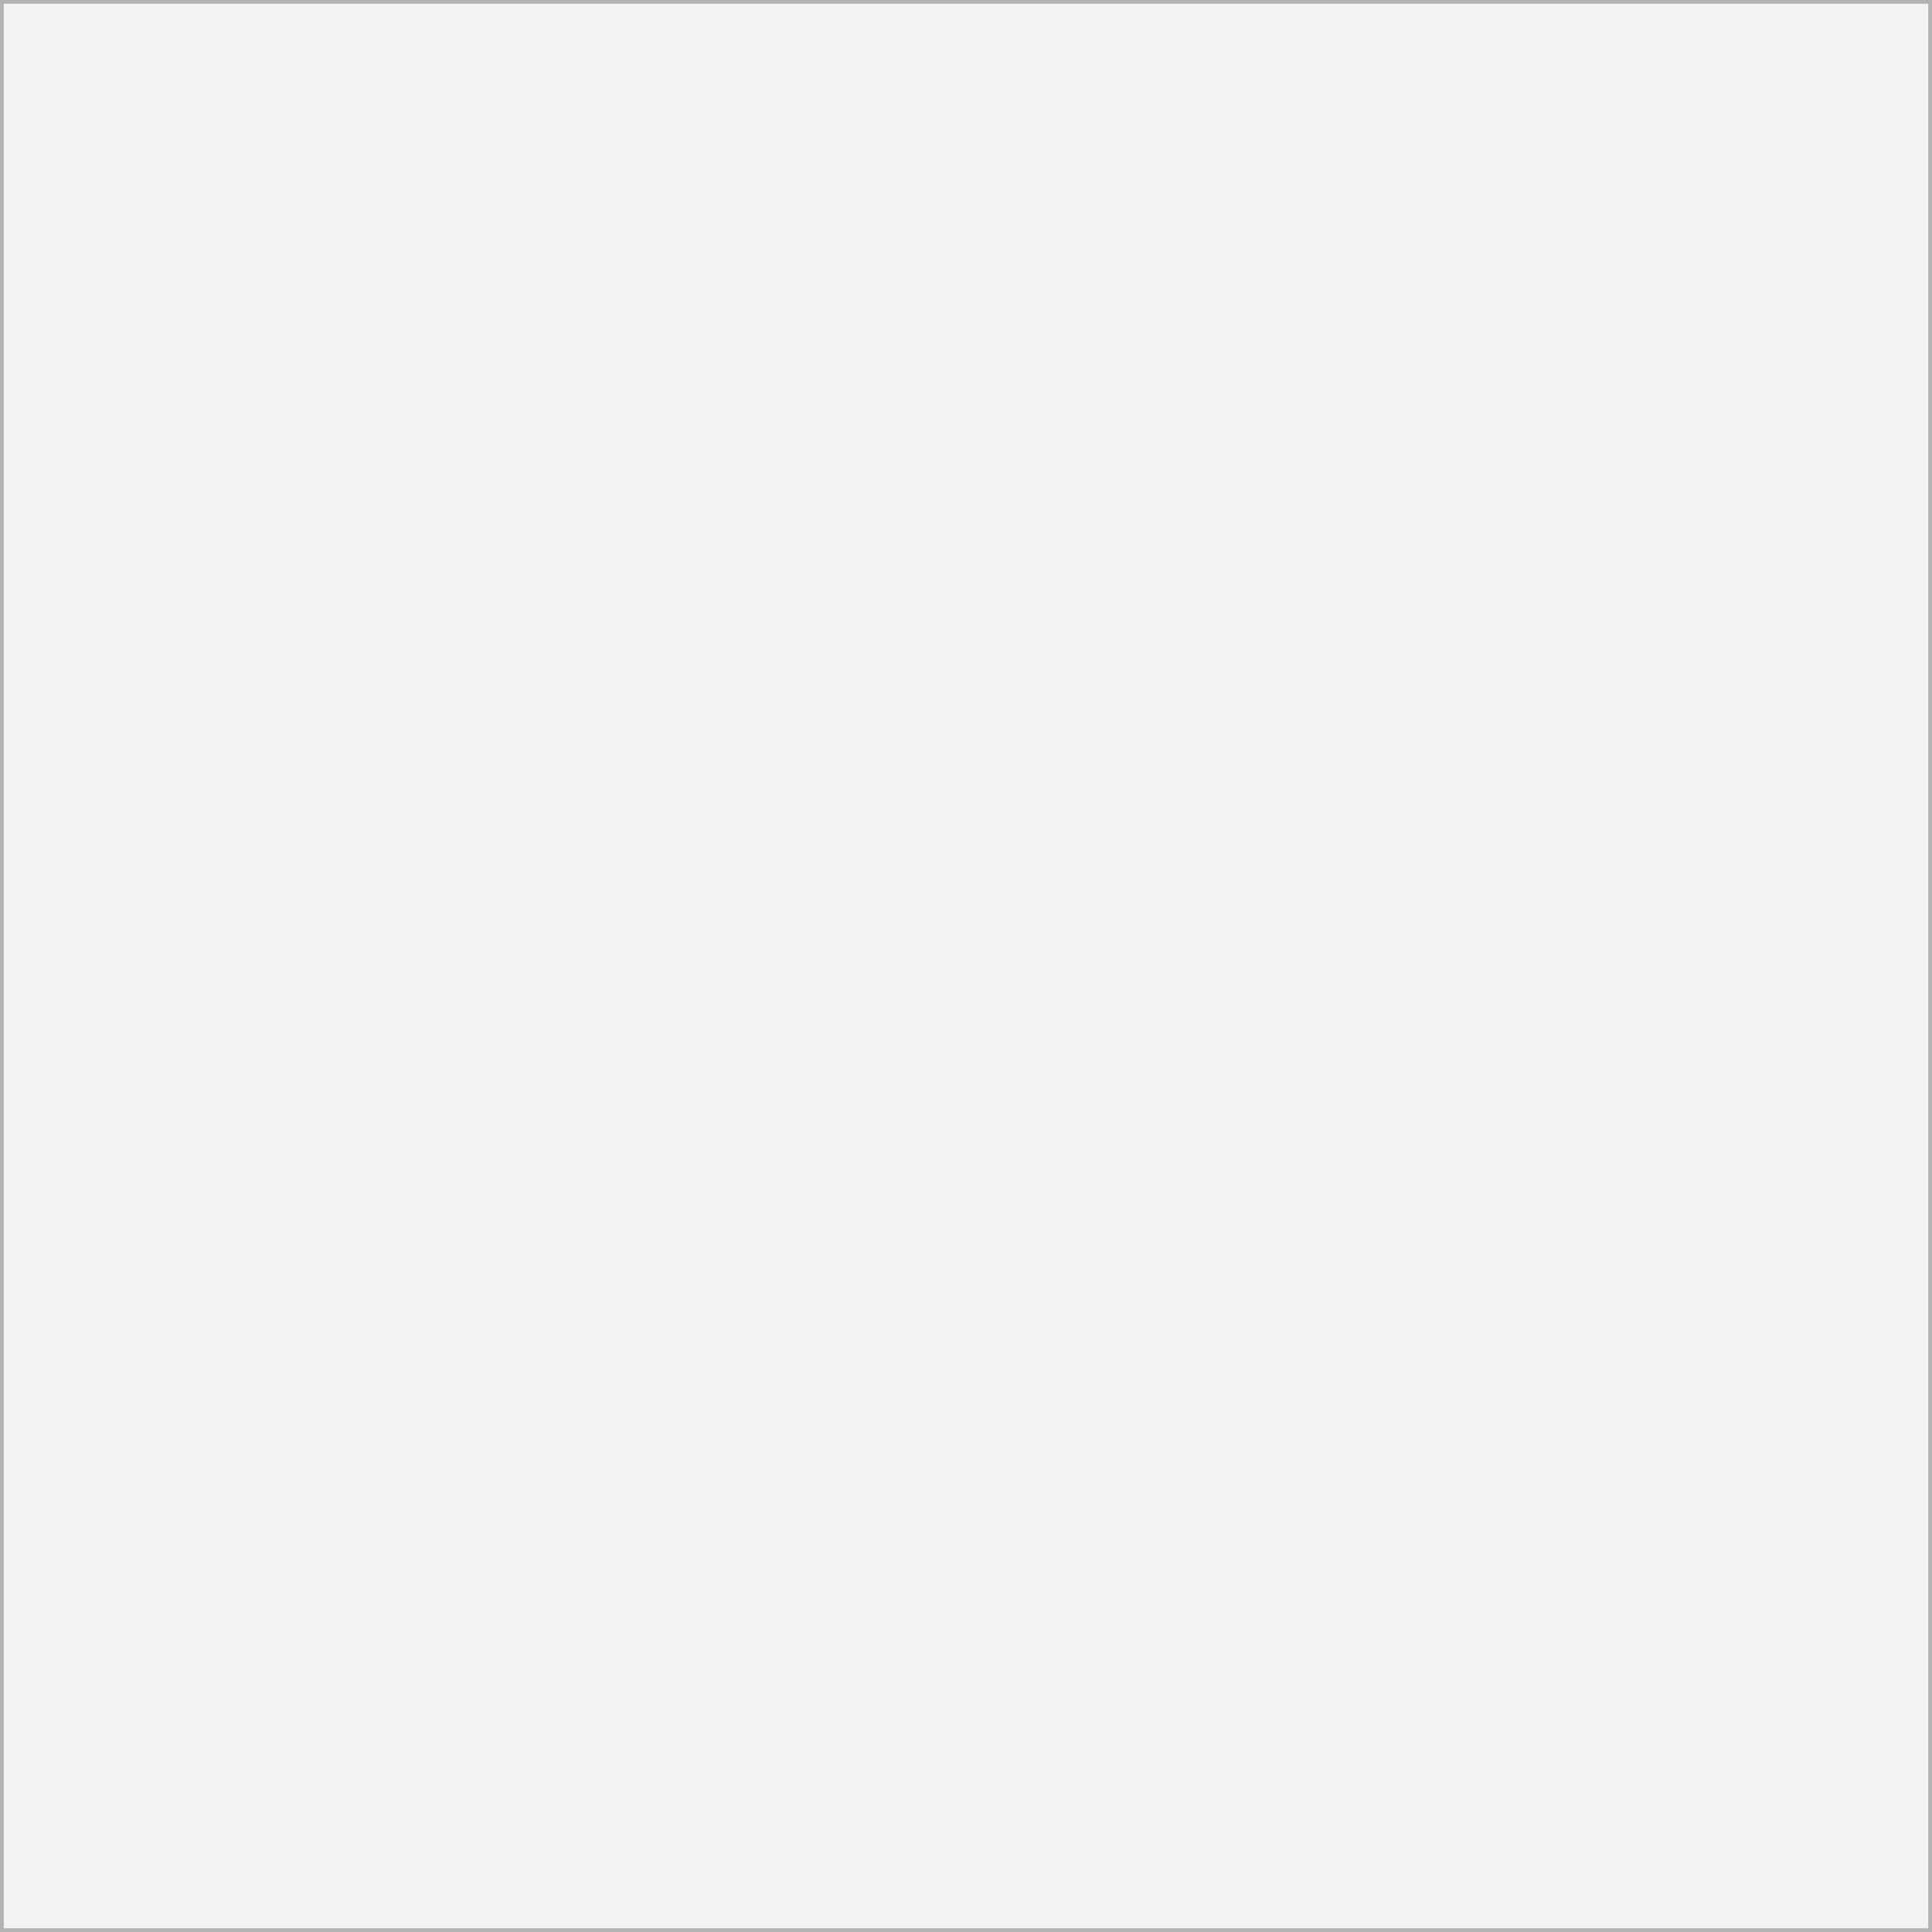
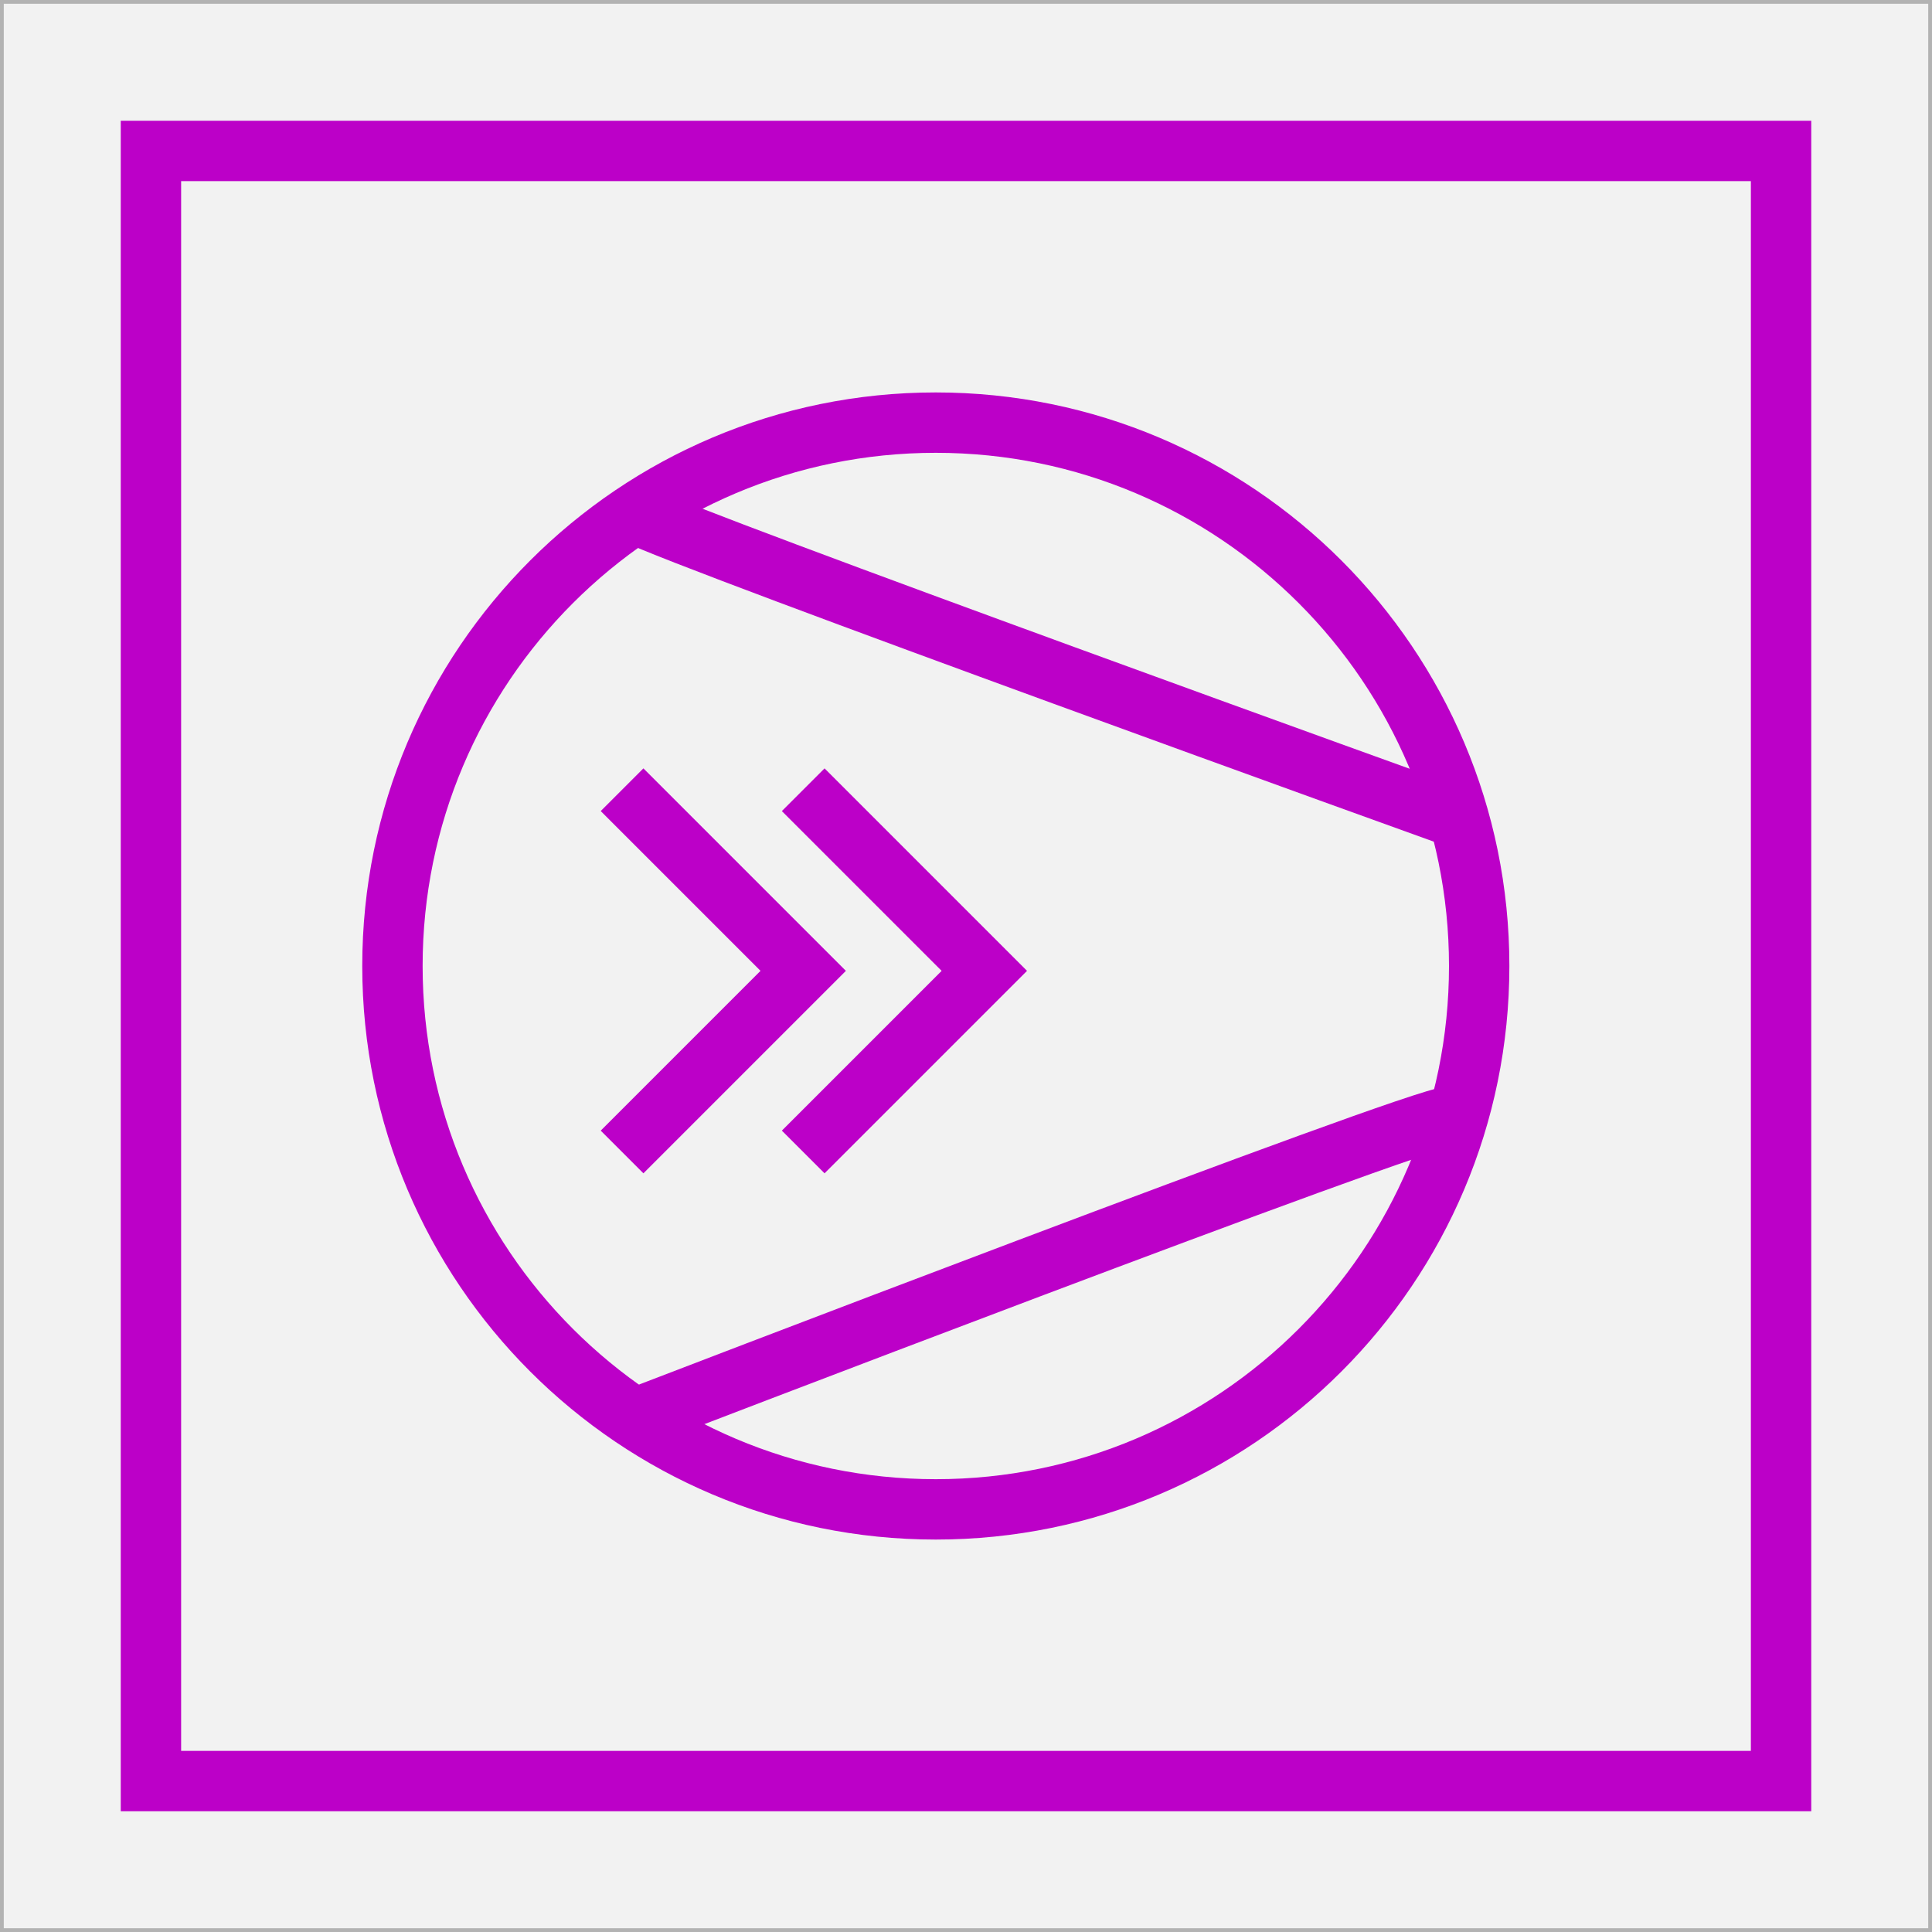
<svg xmlns="http://www.w3.org/2000/svg" width="64" height="64" id="svg2" version="1.1">
  <defs id="defs4" />
  <g id="layer2" style="display:inline">
    <rect style="fill:#f2f2f2;fill-opacity:1;fill-rule:evenodd;stroke:#b3b3b3;stroke-width:0.25;stroke-linecap:square;stroke-linejoin:miter;stroke-miterlimit:0;stroke-opacity:1;stroke-dasharray:none" id="rect3767" width="64" height="64" x="0" y="0" rx="0" />
  </g>
-   <g id="layer1" transform="translate(0,-988.3622)" />
+   <g id="layer1" transform="translate(0,-988.3622)">
+     <rect style="color:#000000;fill:none;fill-opacity:1;fill-rule:nonzero;stroke:#bc00c8;stroke-width:2;stroke-linecap:butt;stroke-linejoin:miter;stroke-miterlimit:4;stroke-opacity:1;stroke-dasharray:none;stroke-dashoffset:10;marker:none;visibility:visible;display:inline;overflow:visible;enable-background:accumulate" id="rect11349" width="54" height="54" x="5" y="5" transform="translate(0,988.3622)" />
+     <path style="fill:none;stroke:#bc00c8;stroke-width:2;stroke-linecap:butt;stroke-linejoin:miter;stroke-miterlimit:4;stroke-opacity:1;stroke-dasharray:none;stroke-dashoffset:25.9" id="path11859" d="M 41,41 A 18,18 0 1 1 5,41 18,18 0 1 1 41,41 z" transform="translate(8,979.3622)" />
+     <path style="fill:none;stroke:#bc00c8;stroke-width:2;stroke-linecap:butt;stroke-linejoin:miter;stroke-miterlimit:4;stroke-opacity:1;stroke-dasharray:none;stroke-dashoffset:25.9" d="m 21,17 c 2,1 27,10 27,10" id="path11861" transform="translate(0,988.3622)" />
+     <path style="fill:none;stroke:#bc00c8;stroke-width:2;stroke-linecap:butt;stroke-linejoin:miter;stroke-miterlimit:4;stroke-opacity:1;stroke-dasharray:none;stroke-dashoffset:25.9" d="M 48,37 C 47,37 21,47 21,47" id="path11863" transform="translate(0,988.3622)" />
+     <path style="fill:none;stroke:#bc00c8;stroke-width:2;stroke-linecap:butt;stroke-linejoin:miter;stroke-miterlimit:4;stroke-opacity:1;stroke-dasharray:none;stroke-dashoffset:25.9" d="m 26.607,1014.523 6,6 -6,6" id="path11865" />
+     <path id="path11867" d="m 20.607,1014.523 6,6 -6,6" style="fill:none;stroke:#bc00c8;stroke-width:2;stroke-linecap:butt;stroke-linejoin:miter;stroke-miterlimit:4;stroke-opacity:1;stroke-dasharray:none;stroke-dashoffset:25.9" />
+   </g>
</svg>
